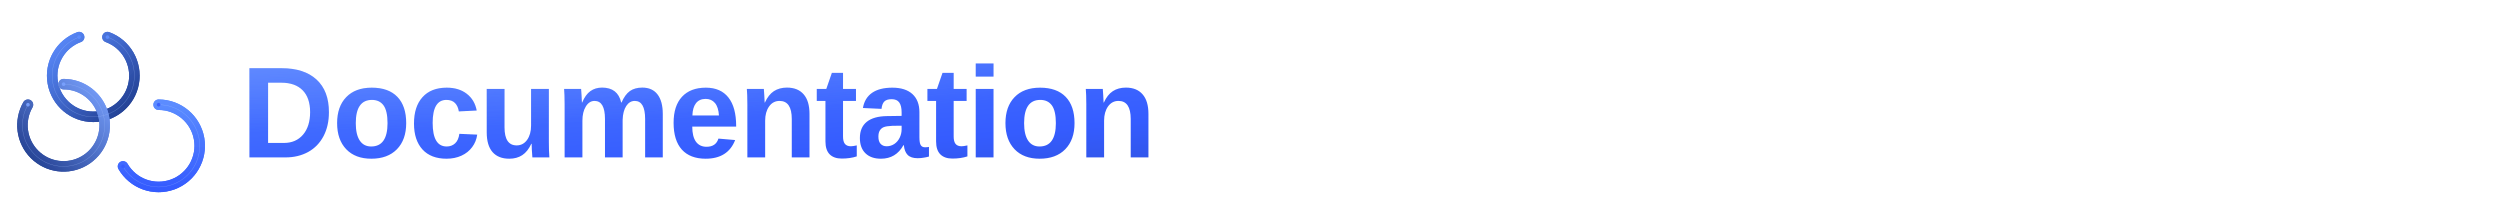
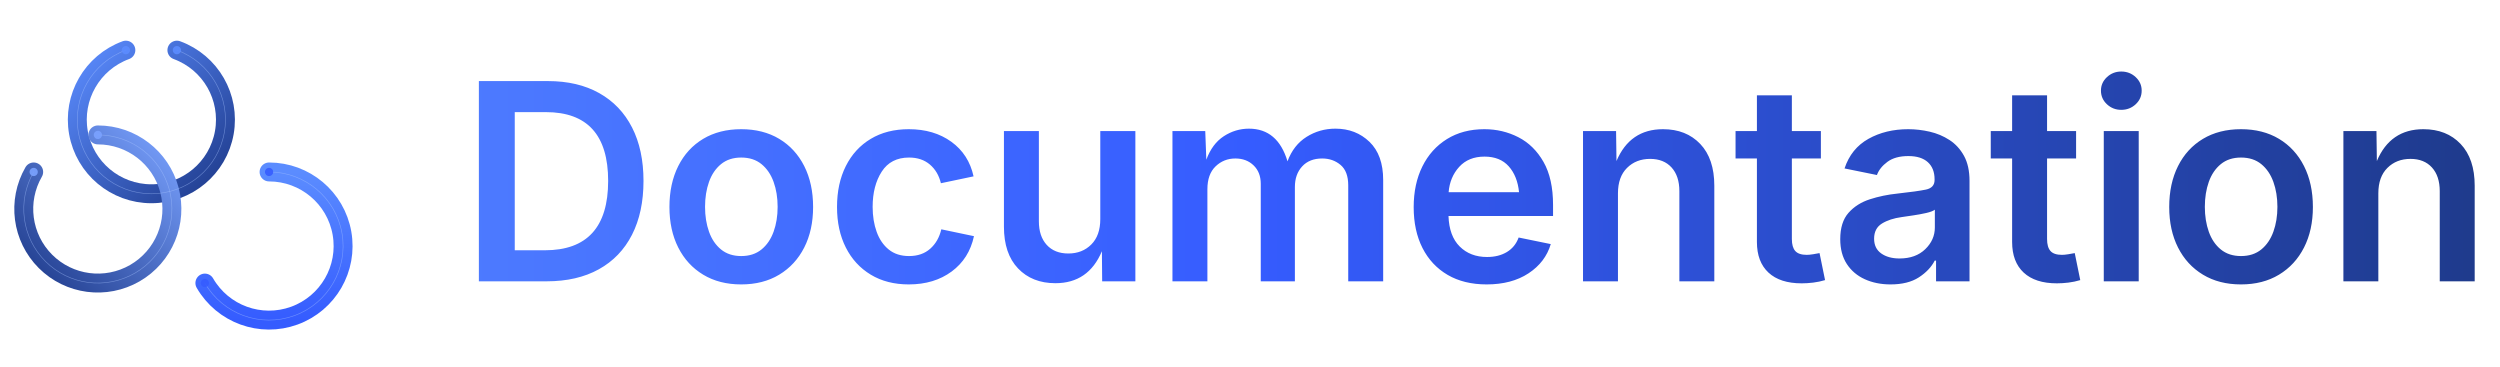
- <svg xmlns="http://www.w3.org/2000/svg" width="540" height="48" viewBox="0 0 540 48">
+ <svg xmlns="http://www.w3.org/2000/svg" width="218" height="32" viewBox="0 0 218 32">
  <defs>
-     <linearGradient id="mainGrad" x1="0%" y1="0%" x2="100%" y2="100%">
+     <linearGradient id="gs1" x1="0%" y1="0%" x2="100%" y2="100%">
+       <stop offset="0%" stop-color="#5b8cff" />
+       <stop offset="100%" stop-color="#1e3a8a" />
+     </linearGradient>
+     <linearGradient id="gs2" x1="100%" y1="0%" x2="0%" y2="100%">
+       <stop offset="0%" stop-color="#7aa2ff" />
+       <stop offset="100%" stop-color="#1e3a8a" />
+     </linearGradient>
+     <linearGradient id="gs3" x1="50%" y1="0%" x2="50%" y2="100%">
+       <stop offset="0%" stop-color="#5b8cff" />
+       <stop offset="100%" stop-color="#355cff" />
+     </linearGradient>
+     <linearGradient id="tg" x1="0" y1="0" x2="218" y2="0" gradientUnits="userSpaceOnUse">
      <stop offset="0%" stop-color="#5b8cff" />
      <stop offset="50%" stop-color="#355cff" />
      <stop offset="100%" stop-color="#1e3a8a" />
    </linearGradient>
-     <radialGradient id="glowTL" cx="0%" cy="0%" r="60%" gradientUnits="objectBoundingBox">
-       <stop offset="0%" stop-color="#a8c4ff" stop-opacity="0.45" />
-       <stop offset="100%" stop-color="#a8c4ff" stop-opacity="0" />
-     </radialGradient>
-     <radialGradient id="glowBR" cx="100%" cy="100%" r="55%" gradientUnits="objectBoundingBox">
-       <stop offset="0%" stop-color="#7aa2ff" stop-opacity="0.30" />
-       <stop offset="100%" stop-color="#7aa2ff" stop-opacity="0" />
-     </radialGradient>
-     <linearGradient id="s1" x1="0%" y1="0%" x2="100%" y2="100%">
-       <stop offset="0%" stop-color="#5b8cff" />
-       <stop offset="100%" stop-color="#1e3a8a" />
-     </linearGradient>
-     <linearGradient id="s2" x1="100%" y1="0%" x2="0%" y2="100%">
-       <stop offset="0%" stop-color="#7aa2ff" />
-       <stop offset="100%" stop-color="#1e3a8a" />
-     </linearGradient>
-     <linearGradient id="s3" x1="50%" y1="0%" x2="50%" y2="100%">
-       <stop offset="0%" stop-color="#5b8cff" />
-       <stop offset="100%" stop-color="#355cff" />
-     </linearGradient>
-     <clipPath id="textClip">
-       <text x="52" y="34" font-family="'Segoe UI', 'Helvetica Neue', Arial, sans-serif" font-size="28" font-weight="600" letter-spacing="-0.5">Documentation</text>
-     </clipPath>
-     <filter id="glow">
-       <feGaussianBlur stdDeviation="0.6" result="blur" />
-       <feMerge>
-         <feMergeNode in="blur" />
-         <feMergeNode in="SourceGraphic" />
-       </feMerge>
-     </filter>
  </defs>
-   <g transform="translate(2,2) scale(0.08594)">
+   <g transform="scale(0.0625)">
    <g transform="translate(-179.22,-136.73) scale(1.1483)">
-       <path d="M 371 180 A 90 90 0 1 1 309 180" fill="none" stroke="url(#s1)" stroke-width="23" stroke-linecap="round" filter="url(#glow)" />
-       <path d="M 275 283 A 90 90 0 1 1 197 328" fill="none" stroke="url(#s2)" stroke-width="23" stroke-linecap="round" filter="url(#glow)" />
-       <path d="M 483 328 A 90 90 0 1 1 405 463" fill="none" stroke="url(#s3)" stroke-width="23" stroke-linecap="round" filter="url(#glow)" />
+       <path d="M 371 180 A 90 90 0 1 1 309 180" fill="none" stroke="url(#gs1)" stroke-width="23" stroke-linecap="round" />
+       <path d="M 275 283 A 90 90 0 1 1 197 328" fill="none" stroke="url(#gs2)" stroke-width="23" stroke-linecap="round" />
+       <path d="M 483 328 A 90 90 0 1 1 405 463" fill="none" stroke="url(#gs3)" stroke-width="23" stroke-linecap="round" />
      <path d="M 371 180 A 90 90 0 1 1 309 180" fill="none" stroke="#a8c4ff" stroke-width="0.7" stroke-linecap="round" opacity="0.5" />
      <path d="M 275 283 A 90 90 0 1 1 197 328" fill="none" stroke="#a8c4ff" stroke-width="0.7" stroke-linecap="round" opacity="0.5" />
      <path d="M 483 328 A 90 90 0 1 1 405 463" fill="none" stroke="#a8c4ff" stroke-width="0.7" stroke-linecap="round" opacity="0.5" />
-       <circle cx="371" cy="180" r="4" fill="#5b8cff" opacity="0.9" />
-       <circle cx="309" cy="180" r="4" fill="#5b8cff" opacity="0.9" />
-       <circle cx="275" cy="283" r="4" fill="#7aa2ff" opacity="0.9" />
-       <circle cx="197" cy="328" r="4" fill="#7aa2ff" opacity="0.9" />
-       <circle cx="483" cy="328" r="4" fill="#355cff" opacity="0.9" />
-       <circle cx="405" cy="463" r="4" fill="#355cff" opacity="0.9" />
+       <circle cx="371" cy="180" r="5" fill="#5b8cff" opacity="0.9" />
+       <circle cx="309" cy="180" r="5" fill="#5b8cff" opacity="0.9" />
+       <circle cx="275" cy="283" r="5" fill="#7aa2ff" opacity="0.9" />
+       <circle cx="197" cy="328" r="5" fill="#7aa2ff" opacity="0.9" />
+       <circle cx="483" cy="328" r="5" fill="#355cff" opacity="0.9" />
+       <circle cx="405" cy="463" r="5" fill="#355cff" opacity="0.9" />
    </g>
  </g>
-   <rect width="540" height="48" fill="url(#mainGrad)" clip-path="url(#textClip)" />
-   <rect width="540" height="48" fill="url(#glowTL)" clip-path="url(#textClip)" />
-   <rect width="540" height="48" fill="url(#glowBR)" clip-path="url(#textClip)" />
+   <path fill="url(#tg)" fill-rule="evenodd" d="M47.664 24.531H41.758V7.07H47.781Q50.383 7.07 52.252 8.119Q54.121 9.168 55.117 11.119Q56.113 13.07 56.113 15.777Q56.113 18.508 55.111 20.471Q54.109 22.434 52.217 23.482Q50.324 24.531 47.664 24.531ZM44.887 21.824H47.512Q53.031 21.824 53.031 15.777Q53.031 9.777 47.594 9.777H44.887Z M64.633 24.801Q62.723 24.801 61.316 23.951Q59.91 23.102 59.143 21.584Q58.375 20.066 58.375 18.051Q58.375 16.012 59.143 14.482Q59.91 12.953 61.316 12.109Q62.723 11.266 64.633 11.266Q66.543 11.266 67.949 12.109Q69.355 12.953 70.129 14.482Q70.902 16.012 70.902 18.051Q70.902 20.066 70.129 21.584Q69.355 23.102 67.949 23.951Q66.543 24.801 64.633 24.801ZM64.633 22.328Q65.699 22.328 66.402 21.754Q67.105 21.18 67.457 20.207Q67.809 19.234 67.809 18.039Q67.809 16.832 67.457 15.859Q67.105 14.887 66.402 14.312Q65.699 13.738 64.633 13.738Q63.578 13.738 62.875 14.312Q62.172 14.887 61.826 15.859Q61.48 16.832 61.48 18.039Q61.48 19.234 61.826 20.207Q62.172 21.18 62.875 21.754Q63.578 22.328 64.633 22.328Z M79.246 24.801Q77.336 24.801 75.93 23.951Q74.523 23.102 73.756 21.584Q72.988 20.066 72.988 18.051Q72.988 16.012 73.756 14.482Q74.523 12.953 75.93 12.109Q77.336 11.266 79.246 11.266Q81.438 11.266 82.955 12.361Q84.473 13.457 84.895 15.379L82.047 15.977Q81.801 14.957 81.086 14.348Q80.371 13.738 79.27 13.738Q77.676 13.738 76.885 14.969Q76.094 16.199 76.094 18.039Q76.094 19.246 76.445 20.219Q76.797 21.191 77.5 21.76Q78.203 22.328 79.27 22.328Q80.395 22.328 81.115 21.689Q81.836 21.051 82.082 19.996L84.93 20.594Q84.508 22.551 82.984 23.676Q81.461 24.801 79.246 24.801Z M92.031 24.695Q90.004 24.695 88.773 23.406Q87.543 22.117 87.543 19.762V11.43H90.59V19.293Q90.59 20.605 91.275 21.355Q91.961 22.105 93.156 22.105Q94.375 22.105 95.16 21.32Q95.945 20.535 95.945 19.105V11.43H99.004V24.531H96.109L96.086 21.906Q94.914 24.695 92.031 24.695Z M102.238 24.531V11.43H105.098L105.191 13.926Q105.707 12.531 106.721 11.875Q107.734 11.219 108.906 11.219Q111.414 11.219 112.27 14.066Q112.797 12.648 113.934 11.934Q115.07 11.219 116.453 11.219Q118.223 11.219 119.418 12.367Q120.613 13.516 120.613 15.695V24.531H117.566V16.164Q117.566 14.945 116.898 14.383Q116.23 13.82 115.293 13.82Q114.18 13.82 113.547 14.512Q112.914 15.203 112.914 16.305V24.531H109.938V16.023Q109.938 15.027 109.316 14.424Q108.695 13.82 107.723 13.82Q106.715 13.82 106.0 14.506Q105.285 15.191 105.285 16.504V24.531Z M129.637 24.801Q127.656 24.801 126.232 23.969Q124.809 23.137 124.041 21.625Q123.273 20.113 123.273 18.062Q123.273 16.047 124.029 14.518Q124.785 12.988 126.174 12.127Q127.562 11.266 129.438 11.266Q131.031 11.266 132.396 11.963Q133.762 12.66 134.594 14.119Q135.426 15.578 135.426 17.875V18.836H126.309Q126.367 20.582 127.287 21.496Q128.207 22.41 129.672 22.41Q130.68 22.41 131.4 21.977Q132.121 21.543 132.426 20.711L135.227 21.285Q134.758 22.867 133.287 23.834Q131.816 24.801 129.637 24.801ZM126.32 16.762H132.461Q132.32 15.355 131.564 14.506Q130.809 13.656 129.449 13.656Q128.055 13.656 127.24 14.553Q126.426 15.449 126.32 16.762Z M141.086 16.855V24.531H138.039V11.43H140.922L140.957 14.043Q142.129 11.266 145.012 11.266Q147.039 11.266 148.264 12.555Q149.488 13.844 149.488 16.199V24.531H146.441V16.668Q146.441 15.355 145.762 14.605Q145.082 13.855 143.887 13.855Q142.668 13.855 141.877 14.641Q141.086 15.426 141.086 16.855Z M158.781 11.43V13.82H156.25V20.84Q156.25 21.555 156.549 21.889Q156.848 22.223 157.551 22.223Q157.762 22.223 158.102 22.17Q158.441 22.117 158.664 22.07L159.145 24.426Q158.641 24.578 158.113 24.643Q157.586 24.707 157.105 24.707Q155.219 24.707 154.211 23.77Q153.203 22.832 153.203 21.098V13.82H151.34V11.43H153.203V8.312H156.25V11.43Z M164.852 24.801Q163.609 24.801 162.613 24.35Q161.617 23.898 161.043 23.02Q160.469 22.141 160.469 20.852Q160.469 19.375 161.189 18.561Q161.91 17.746 163.053 17.377Q164.195 17.008 165.461 16.879Q167.172 16.691 167.934 16.533Q168.695 16.375 168.695 15.695V15.637Q168.695 14.676 168.109 14.143Q167.523 13.609 166.41 13.609Q165.262 13.609 164.582 14.113Q163.902 14.617 163.668 15.262L160.844 14.688Q161.418 12.953 162.924 12.109Q164.43 11.266 166.398 11.266Q167.324 11.266 168.268 11.482Q169.211 11.699 169.996 12.209Q170.781 12.719 171.262 13.592Q171.742 14.465 171.742 15.777V24.531H168.824V22.727H168.707Q168.273 23.57 167.324 24.186Q166.375 24.801 164.852 24.801ZM165.637 22.539Q167.043 22.539 167.881 21.73Q168.719 20.922 168.719 19.832V18.285Q168.508 18.449 167.969 18.572Q167.43 18.695 166.826 18.783Q166.223 18.871 165.824 18.93Q164.793 19.07 164.107 19.492Q163.422 19.914 163.422 20.816Q163.422 21.66 164.043 22.1Q164.664 22.539 165.637 22.539Z M181.035 11.43V13.82H178.504V20.84Q178.504 21.555 178.803 21.889Q179.102 22.223 179.805 22.223Q180.016 22.223 180.355 22.17Q180.695 22.117 180.918 22.07L181.398 24.426Q180.895 24.578 180.367 24.643Q179.84 24.707 179.359 24.707Q177.473 24.707 176.465 23.77Q175.457 22.832 175.457 21.098V13.82H173.594V11.43H175.457V8.312H178.504V11.43Z M183.449 24.531V11.43H186.496V24.531ZM184.973 9.578Q184.246 9.578 183.725 9.092Q183.203 8.605 183.203 7.902Q183.203 7.211 183.725 6.725Q184.246 6.238 184.973 6.238Q185.711 6.238 186.232 6.725Q186.754 7.211 186.754 7.902Q186.754 8.605 186.232 9.092Q185.711 9.578 184.973 9.578Z M195.414 24.801Q193.504 24.801 192.098 23.951Q190.691 23.102 189.924 21.584Q189.156 20.066 189.156 18.051Q189.156 16.012 189.924 14.482Q190.691 12.953 192.098 12.109Q193.504 11.266 195.414 11.266Q197.324 11.266 198.73 12.109Q200.137 12.953 200.91 14.482Q201.684 16.012 201.684 18.051Q201.684 20.066 200.91 21.584Q200.137 23.102 198.73 23.951Q197.324 24.801 195.414 24.801ZM195.414 22.328Q196.48 22.328 197.184 21.754Q197.887 21.18 198.238 20.207Q198.59 19.234 198.59 18.039Q198.59 16.832 198.238 15.859Q197.887 14.887 197.184 14.312Q196.48 13.738 195.414 13.738Q194.359 13.738 193.656 14.312Q192.953 14.887 192.607 15.859Q192.262 16.832 192.262 18.039Q192.262 19.234 192.607 20.207Q192.953 21.18 193.656 21.754Q194.359 22.328 195.414 22.328Z M207.391 16.855V24.531H204.344V11.43H207.227L207.262 14.043Q208.434 11.266 211.316 11.266Q213.344 11.266 214.568 12.555Q215.793 13.844 215.793 16.199V24.531H212.746V16.668Q212.746 15.355 212.066 14.605Q211.387 13.855 210.191 13.855Q208.973 13.855 208.182 14.641Q207.391 15.426 207.391 16.855Z" />
</svg>
